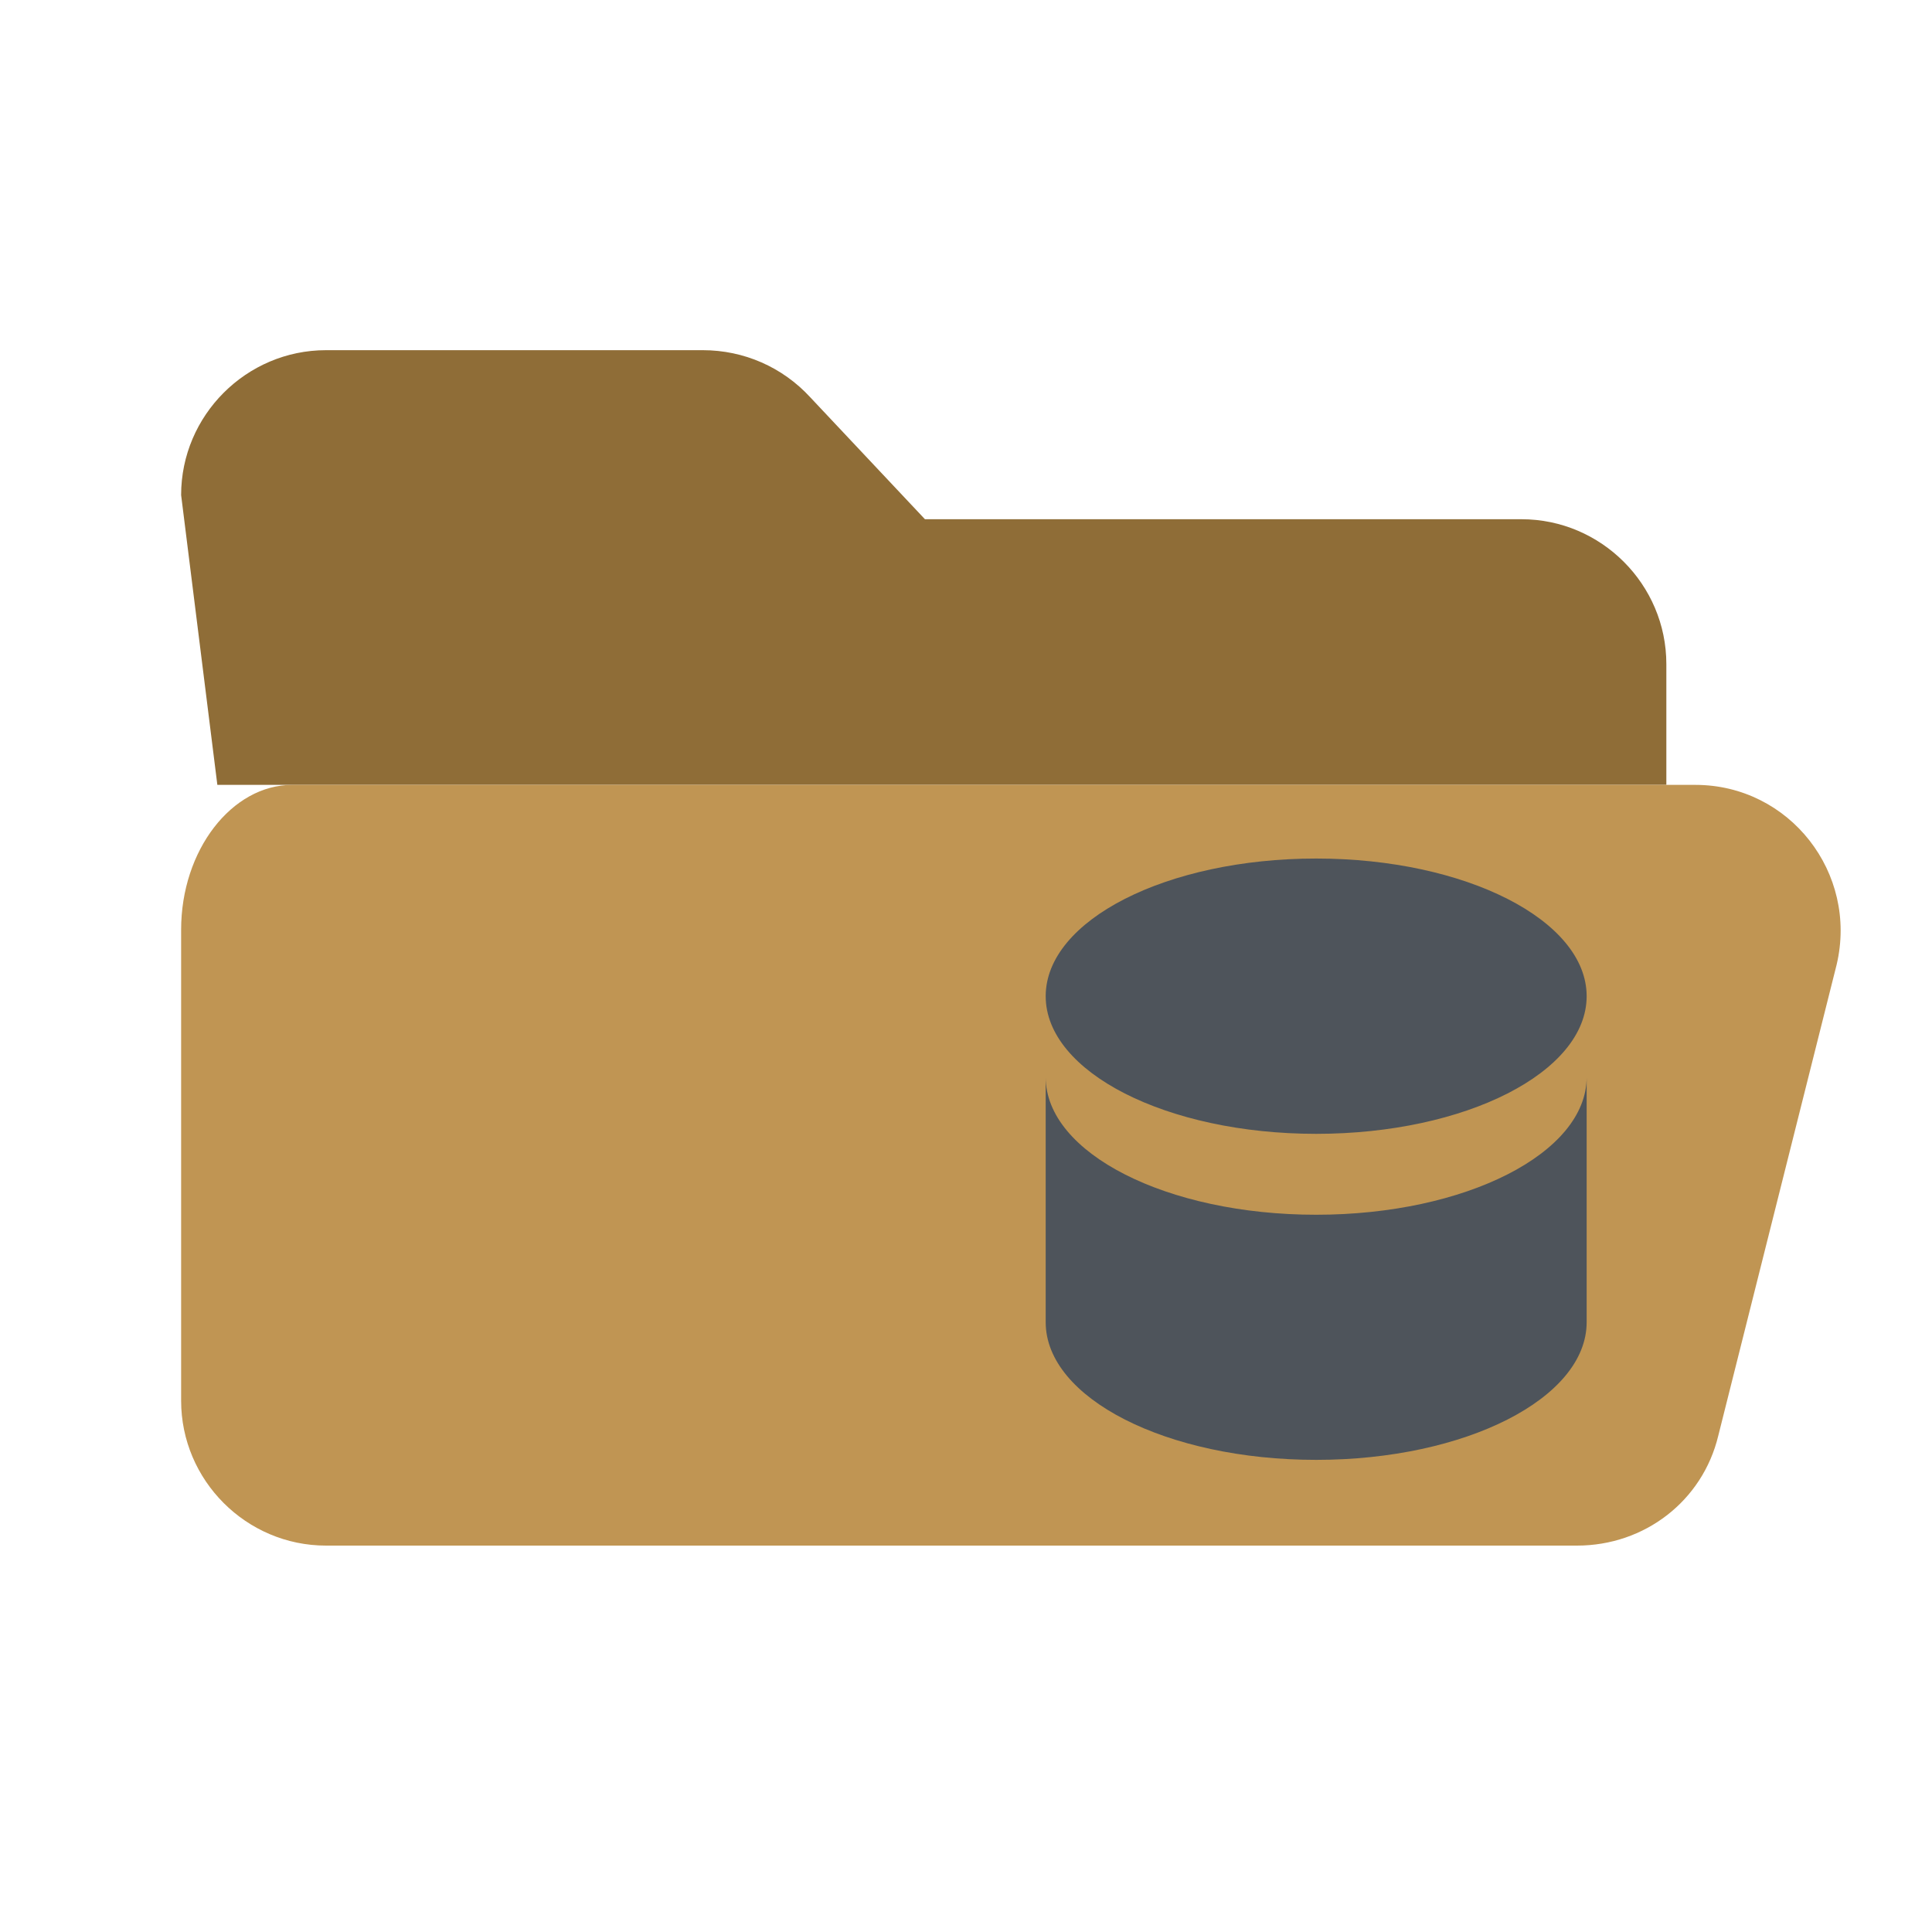
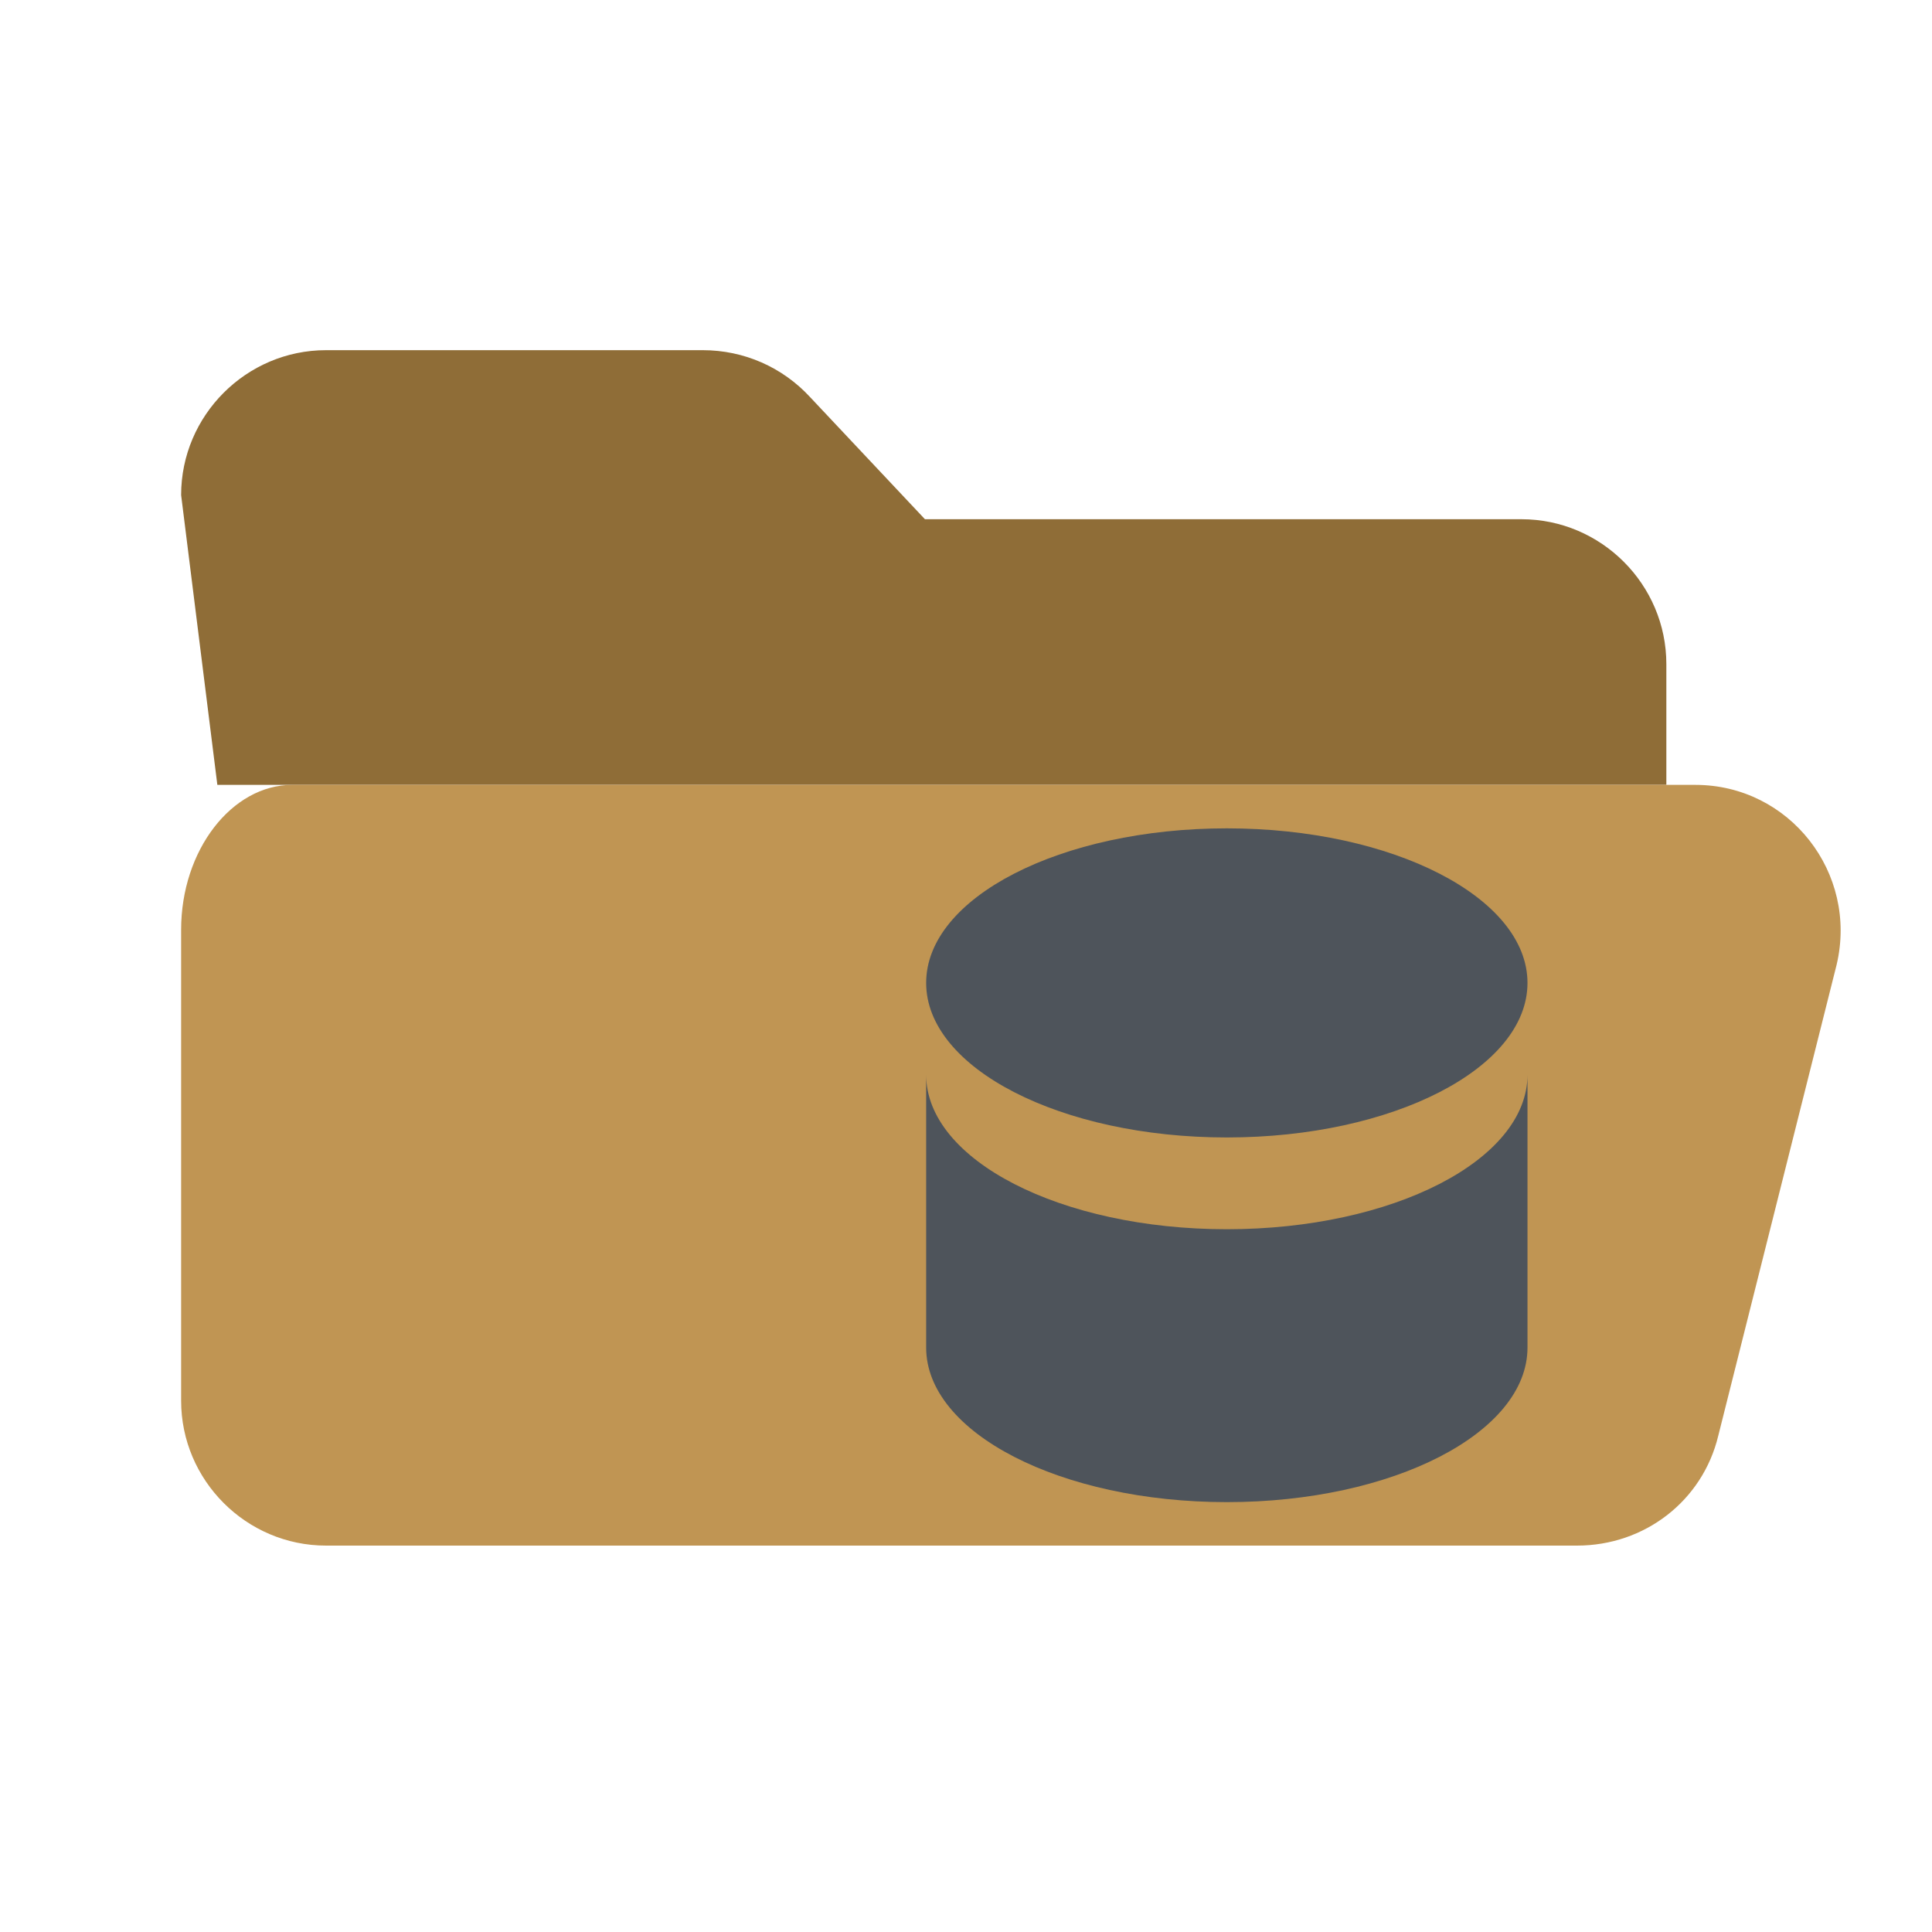
<svg xmlns="http://www.w3.org/2000/svg" viewBox="0 0 16 16">
  <path fill="#8F6D37" d="M1.5 4.1c0-.66.54-1.2 1.2-1.2h3.12c.34 0 .66.14.89.39l.95 1.01h4.94c.66 0 1.2.54 1.2 1.2v1h-12z" />
  <path fill="#C09553" d="M2.42 6.5h11.62c.78 0 1.35.73 1.17 1.49l-.98 3.9c-.13.54-.61.91-1.17.91H2.7c-.66 0-1.2-.54-1.2-1.2V7.7c0-.66.42-1.2.92-1.2z" />
-   <path fill="#4E545B" fill-rule="evenodd" d="M8.66 8.25A2.24 1.14 0 0 0 13.14 8.25L13.14 10.95A2.24 1.14 0 0 1 8.66 10.95ZM8.66 8.25A2.24 1.14 0 0 1 13.14 8.25L13.14 8.92A2.24 1.14 0 0 1 8.66 8.92Z" />
+   <path fill="#4E545B" fill-rule="evenodd" d="M7.67 8.14A2.49 1.28 0 0 0 12.65 8.14L12.65 11.16A2.49 1.28 0 0 1 7.67 11.16ZM7.67 8.14A2.49 1.28 0 0 1 12.65 8.14L12.65 8.9A2.49 1.28 0 0 1 7.67 8.9Z" />
</svg>
